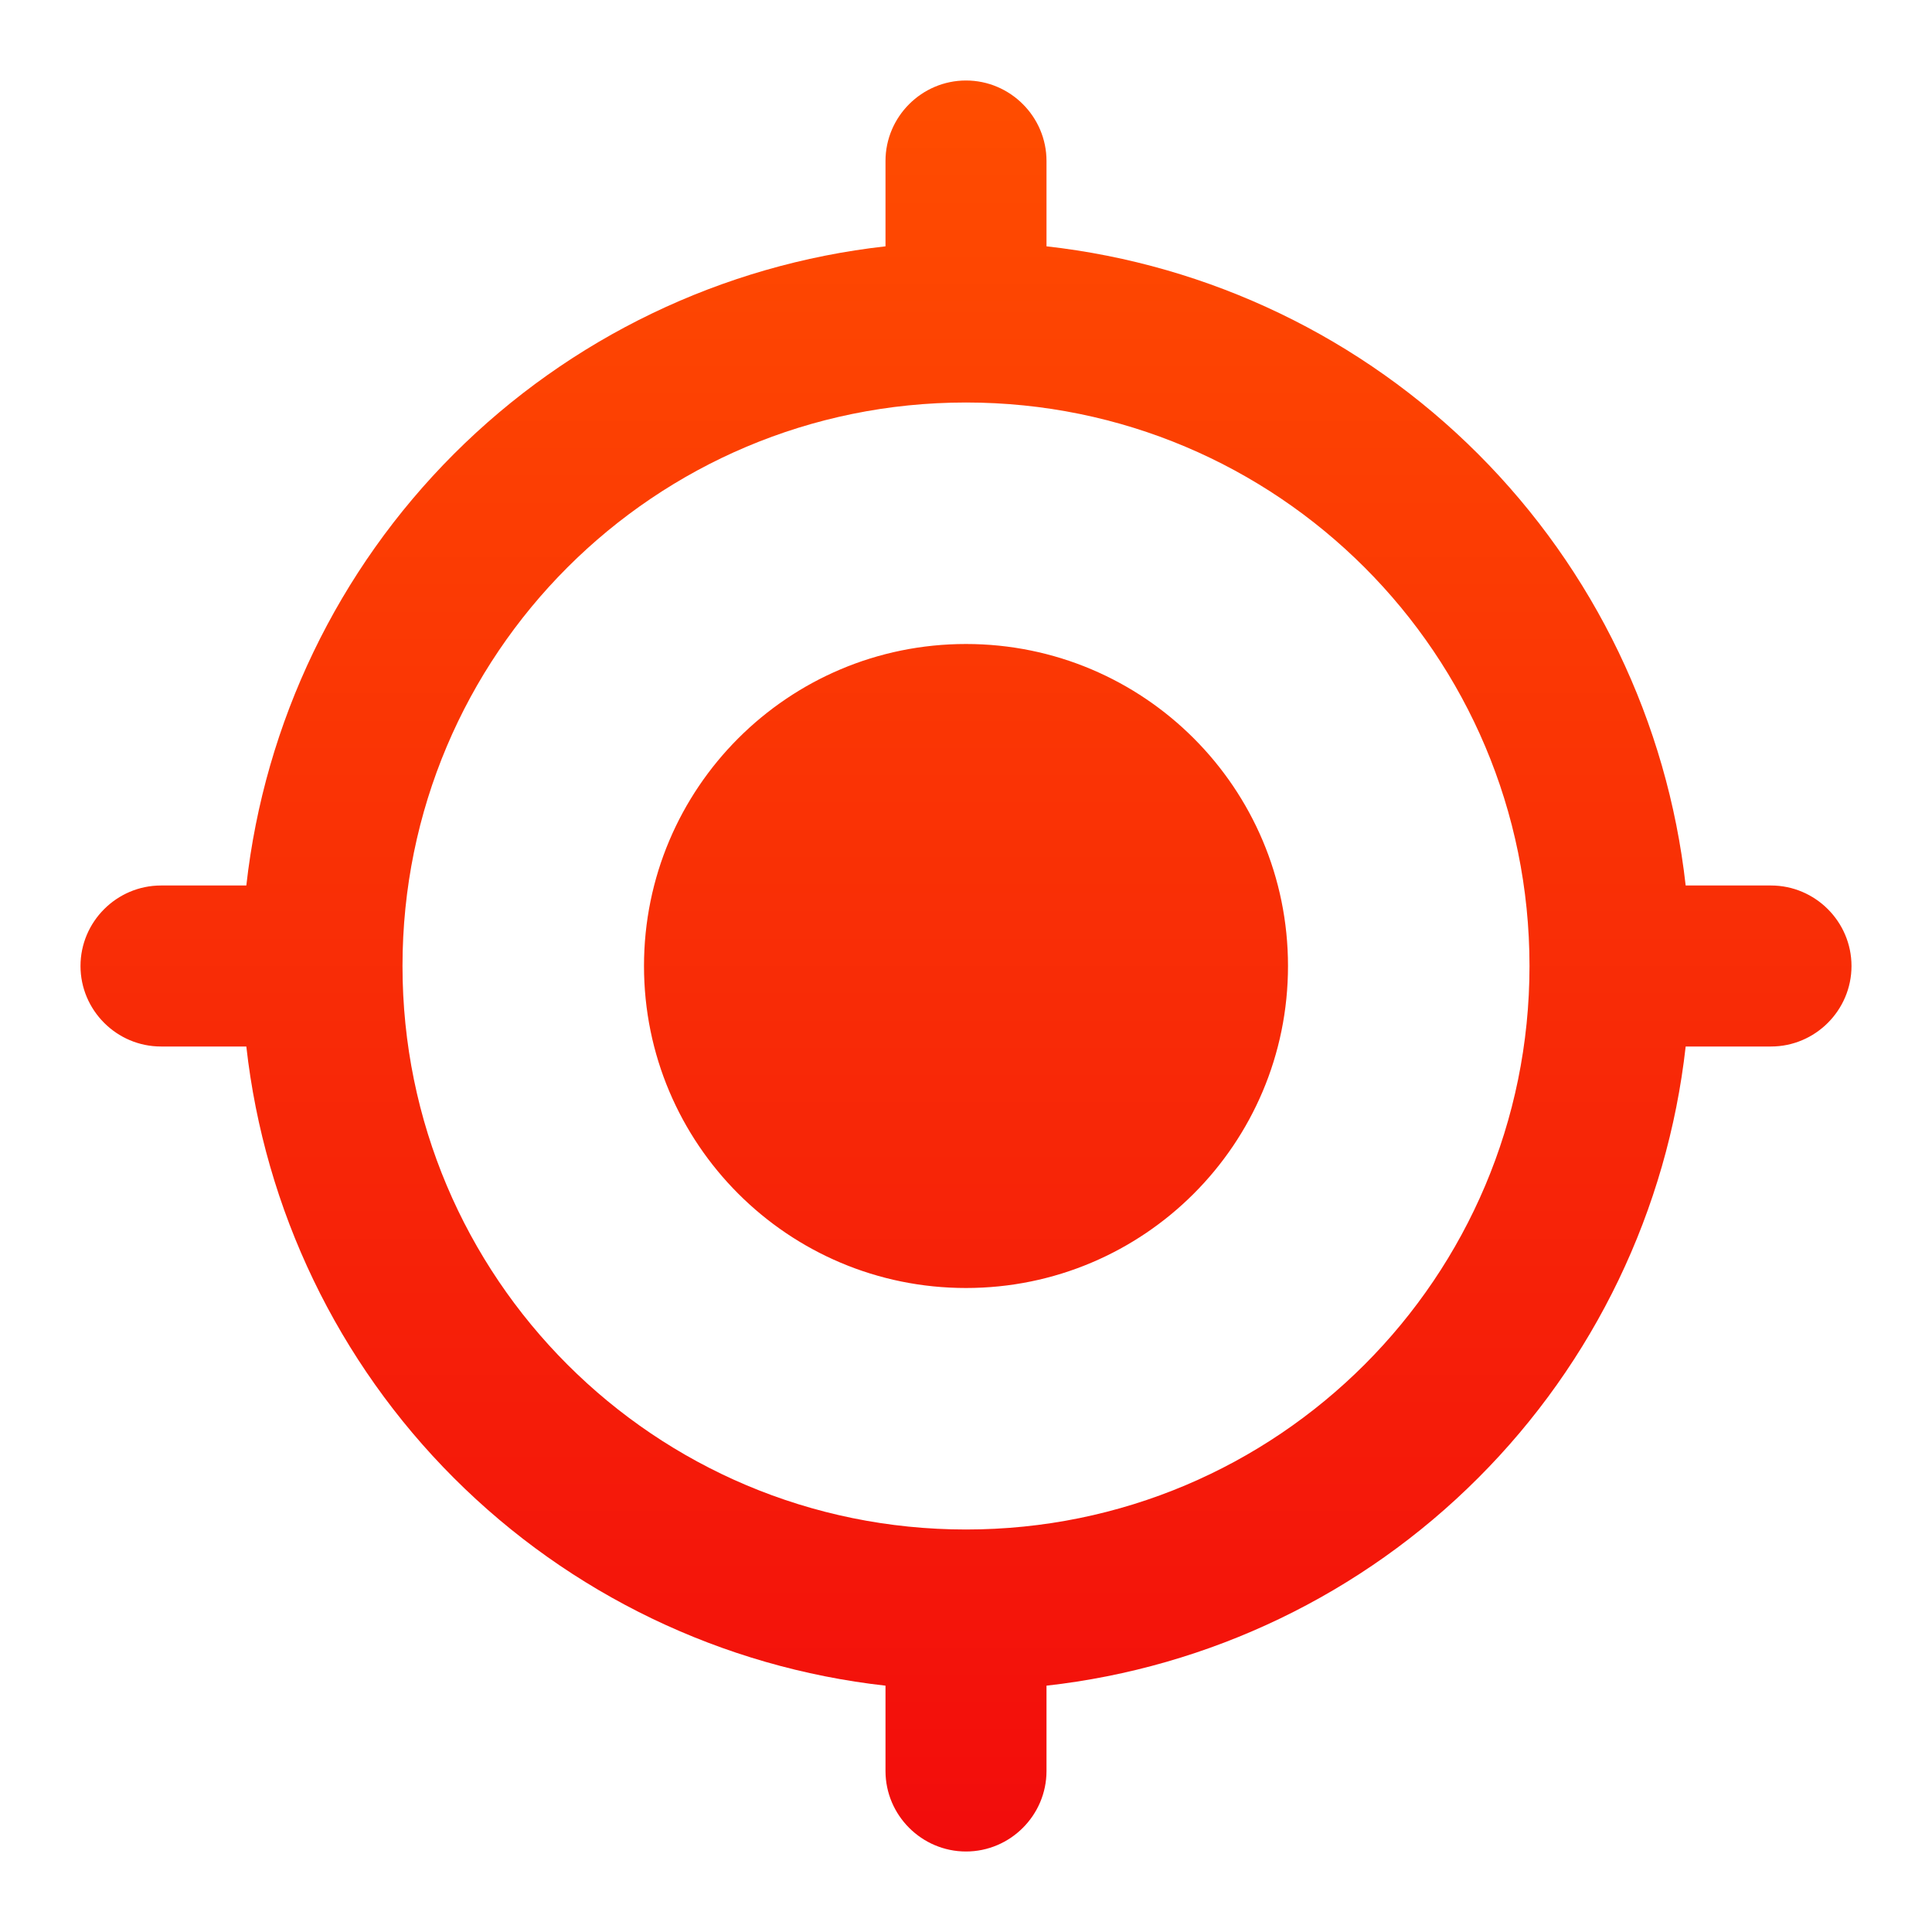
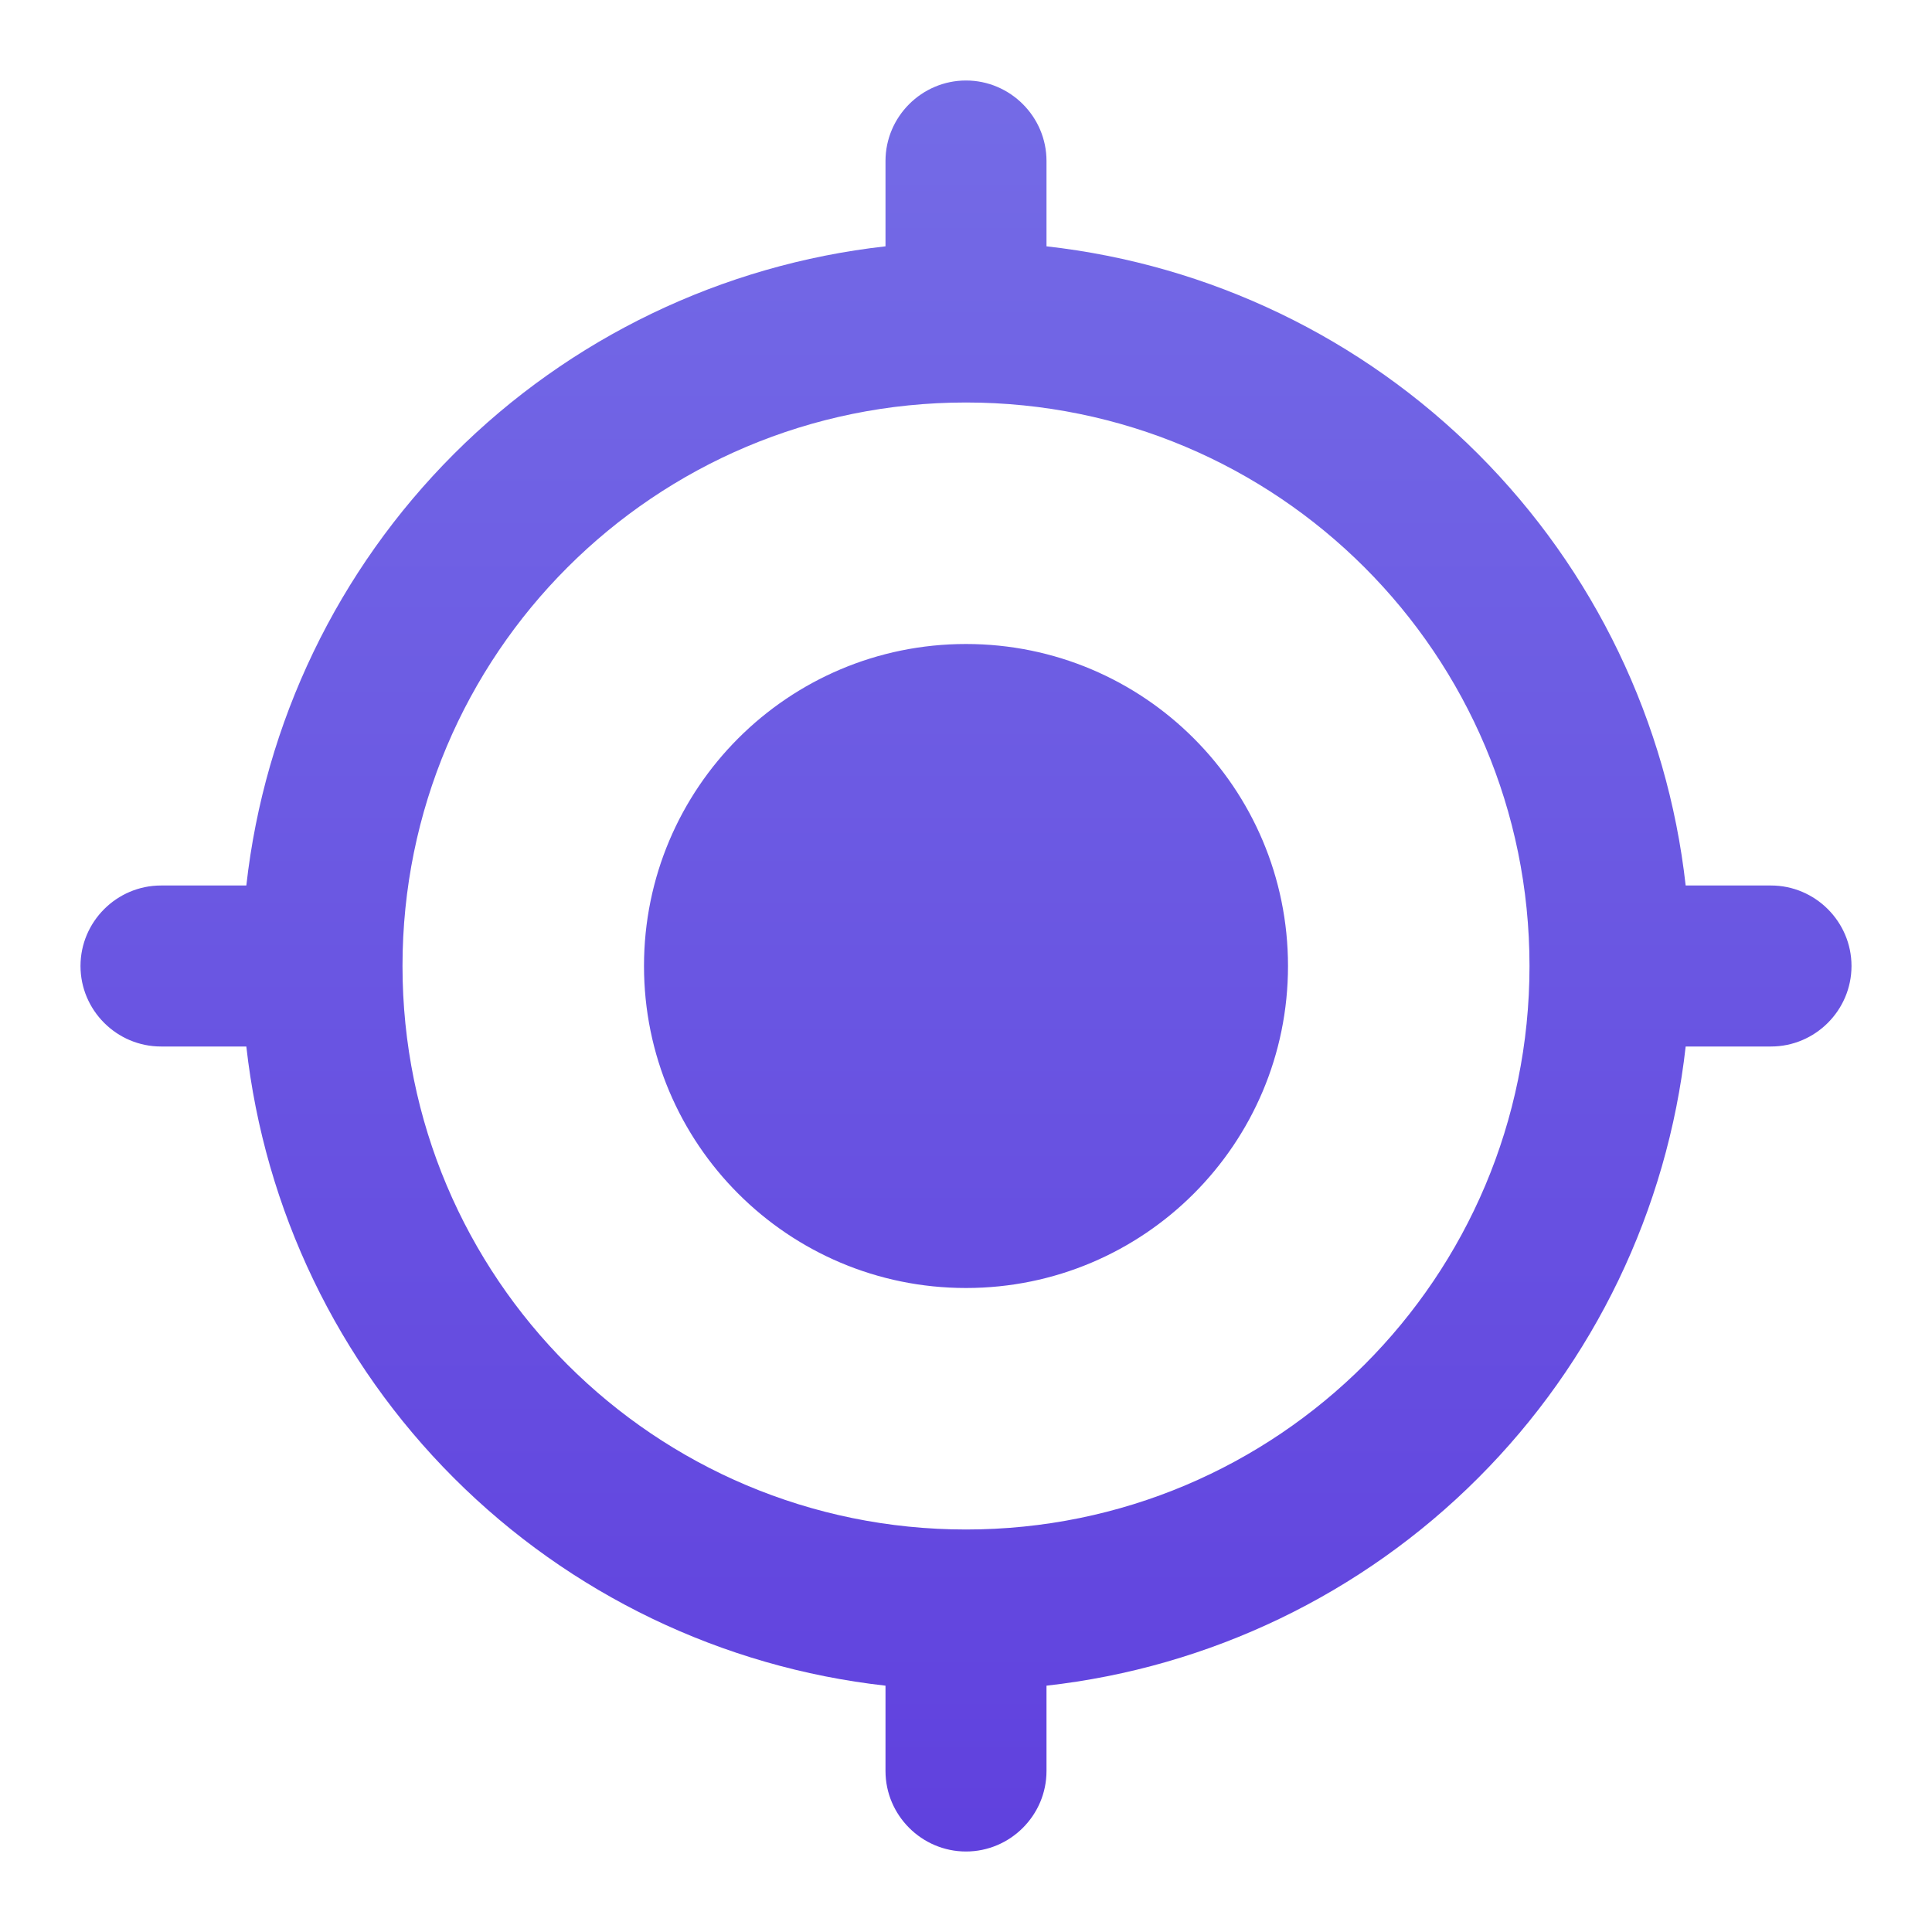
<svg xmlns="http://www.w3.org/2000/svg" width="24" height="24" viewBox="0 0 24 24" fill="none">
  <path d="M12 8C9.79 8 8 9.79 8 12C8 14.21 9.79 16 12 16C14.21 16 16 14.21 16 12C16 9.79 14.21 8 12 8ZM20.94 11C20.713 8.972 19.804 7.082 18.361 5.639C16.919 4.196 15.028 3.287 13 3.06V2C13 1.45 12.55 1 12 1C11.45 1 11 1.45 11 2V3.06C8.972 3.287 7.082 4.196 5.639 5.639C4.196 7.082 3.287 8.972 3.06 11H2C1.45 11 1 11.45 1 12C1 12.55 1.45 13 2 13H3.06C3.287 15.028 4.196 16.919 5.639 18.361C7.082 19.804 8.972 20.713 11 20.94V22C11 22.55 11.45 23 12 23C12.55 23 13 22.55 13 22V20.94C15.028 20.713 16.919 19.804 18.361 18.361C19.804 16.919 20.713 15.028 20.94 13H22C22.55 13 23 12.55 23 12C23 11.45 22.55 11 22 11H20.94V11ZM12 19C8.13 19 5 15.87 5 12C5 8.13 8.13 5 12 5C15.87 5 19 8.13 19 12C19 15.87 15.87 19 12 19Z" fill="url(#paint0_linear)" />
  <defs>
    <linearGradient id="paint0_linear" x1="12" y1="1" x2="12" y2="23" gradientUnits="userSpaceOnUse">
-       <stop stop-color="#FF4D00" />
-       <stop offset="1" stop-color="#F20C0C" />
+       <stop stop-color="#746be6" />
+       <stop offset="1" stop-color="#6041de" />
    </linearGradient>
  </defs>
</svg>
